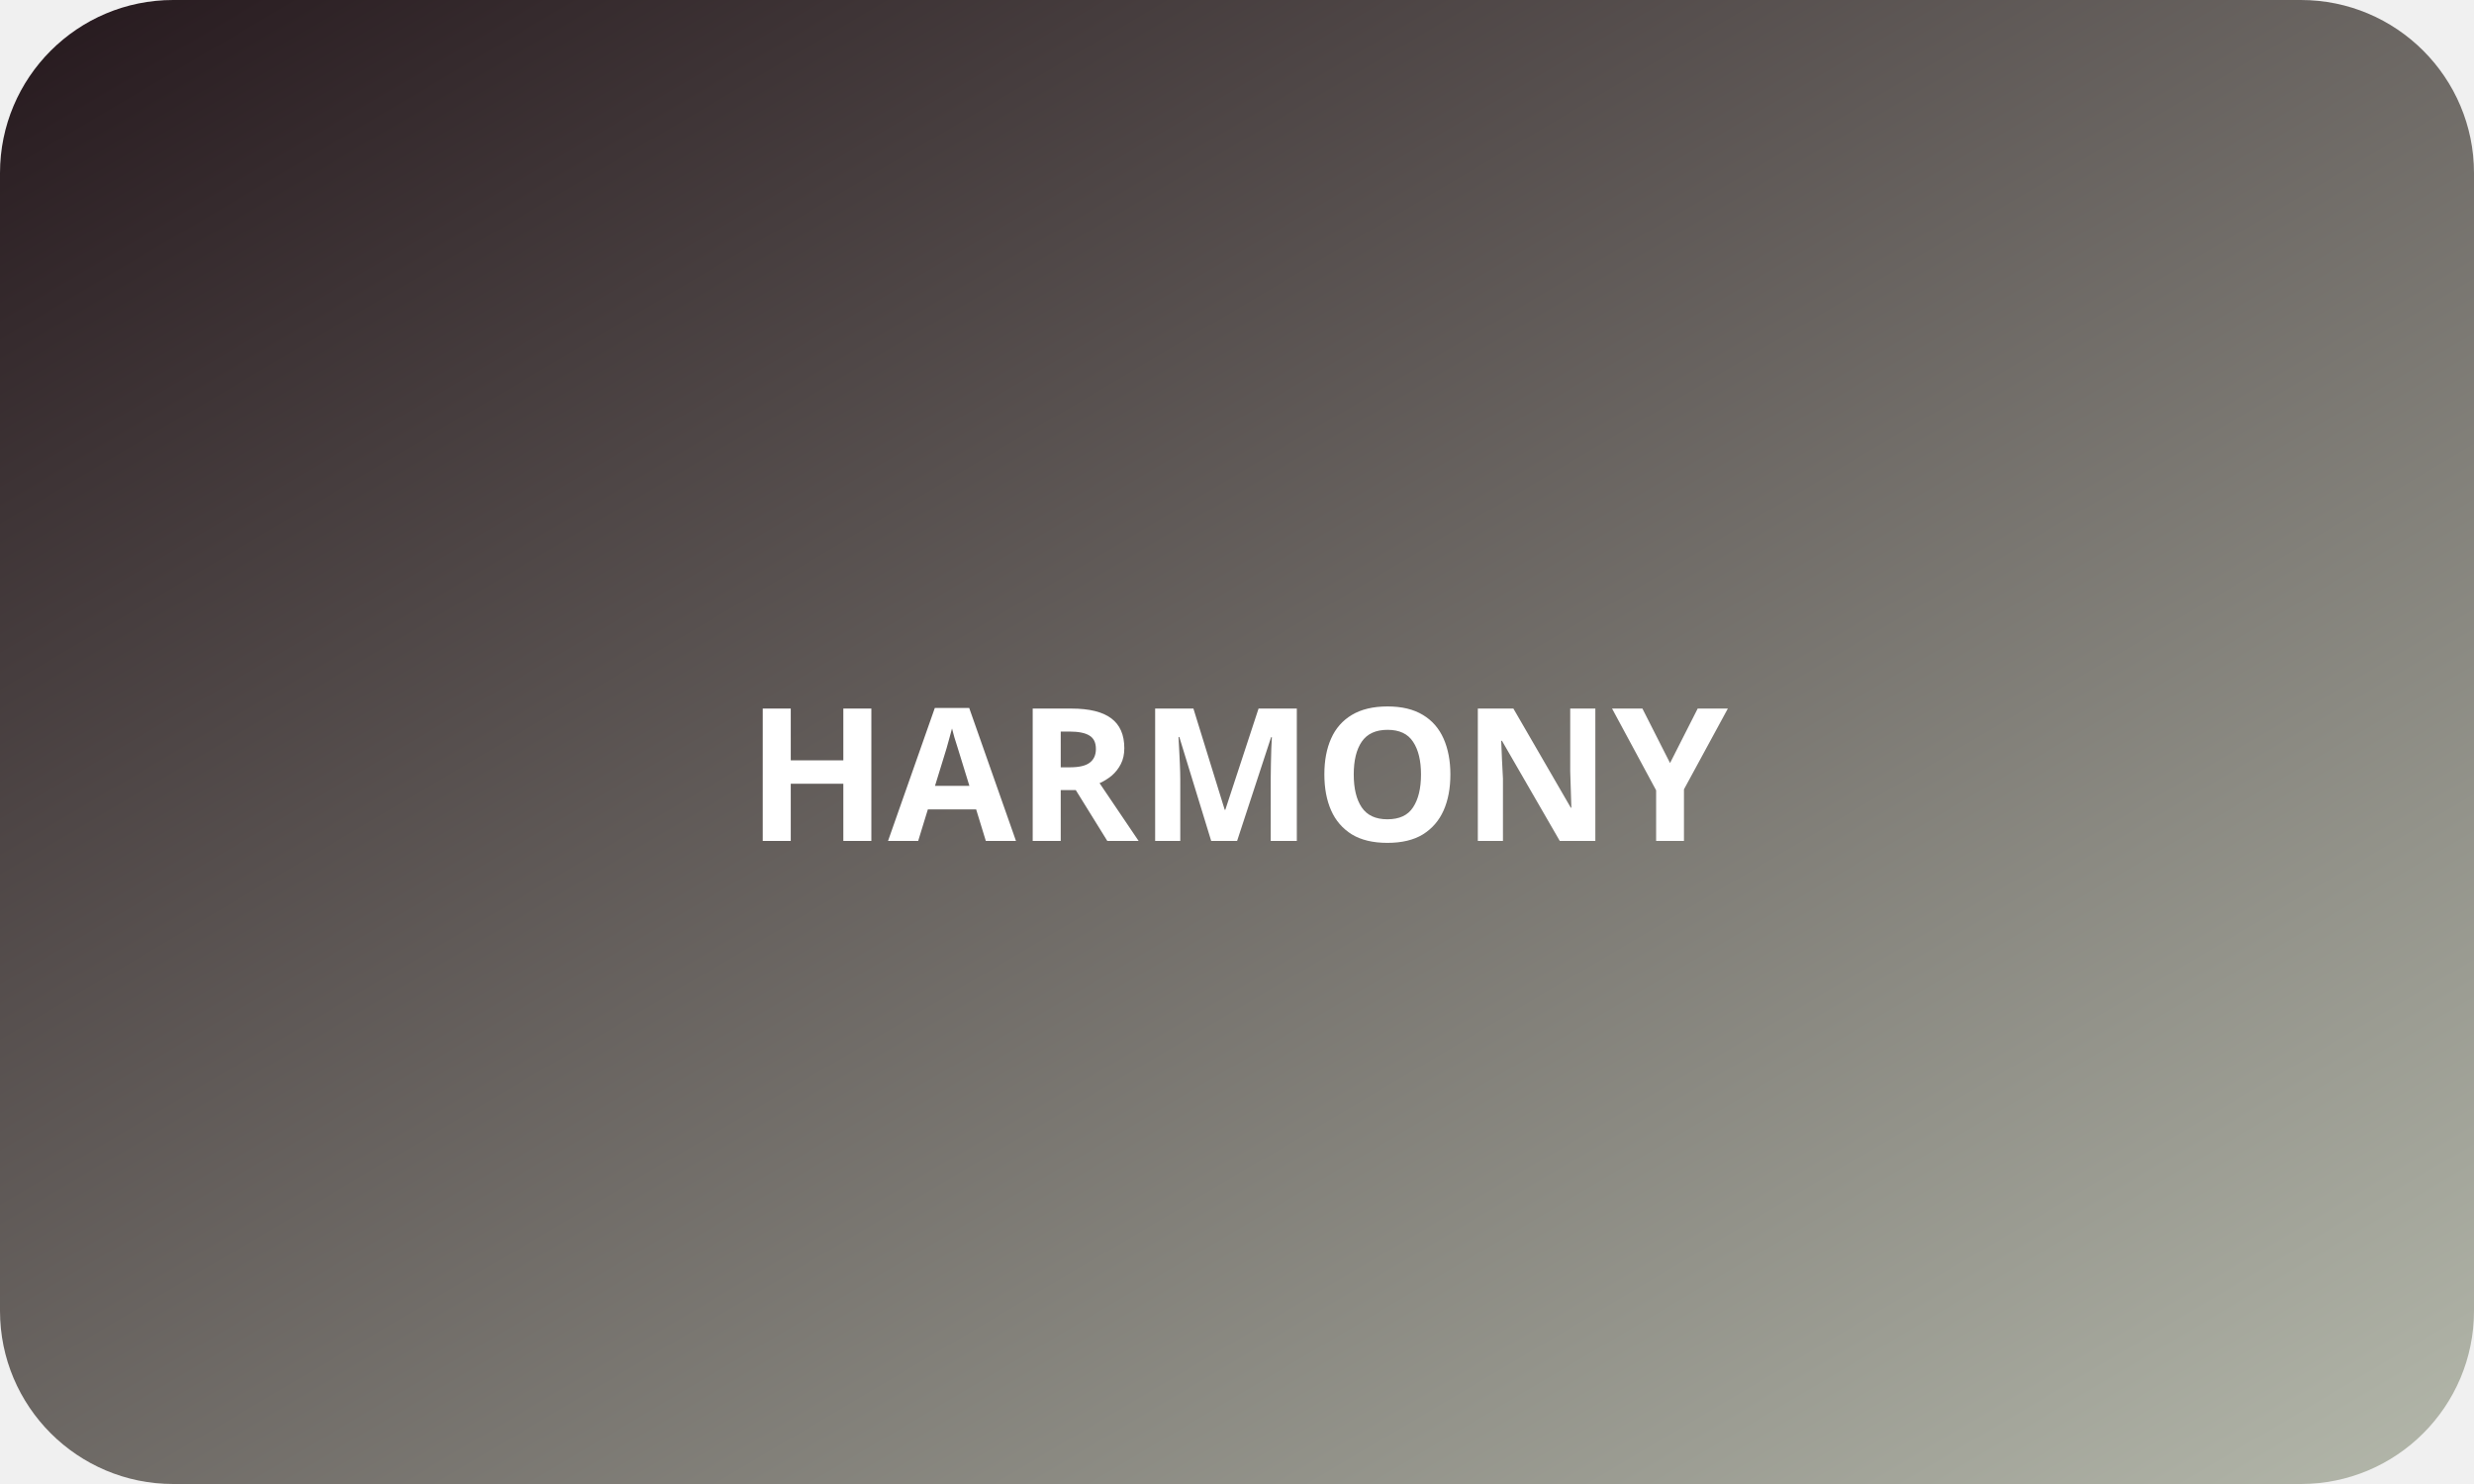
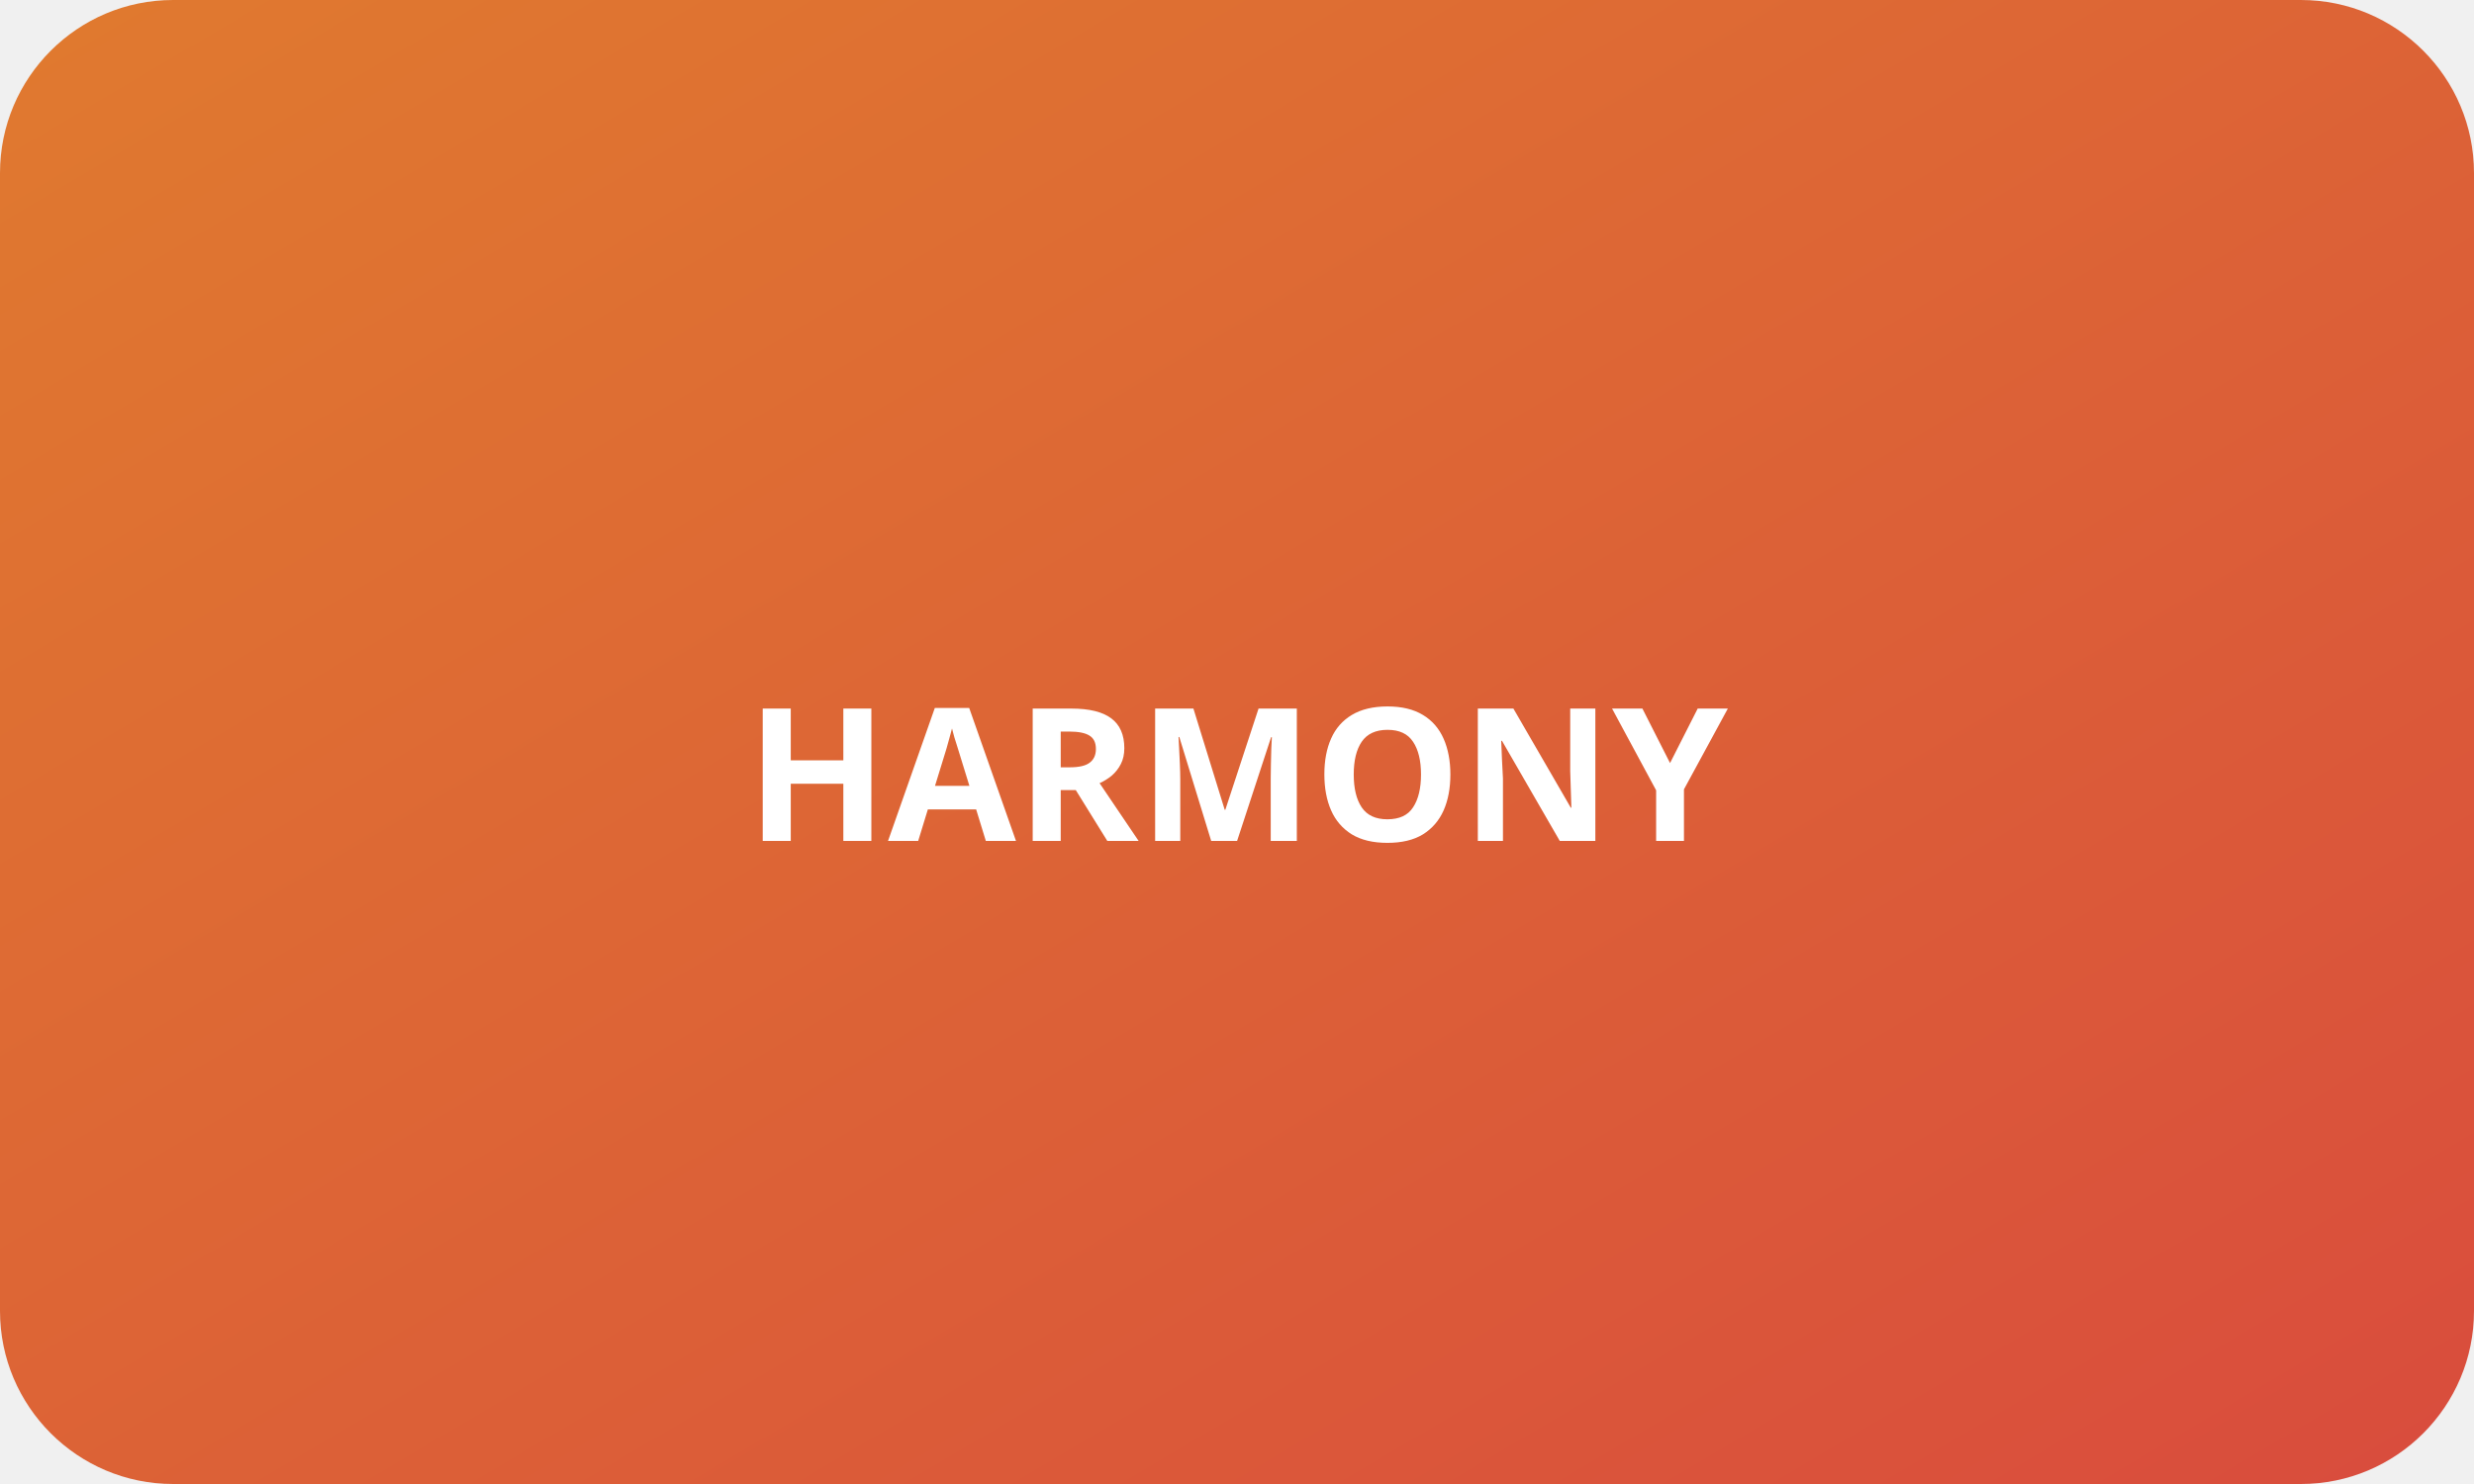
<svg xmlns="http://www.w3.org/2000/svg" width="200" height="120" viewBox="0 0 200 120" role="img" aria-labelledby="t">
  <defs>
    <linearGradient id="g" x1="0%" y1="0%" x2="100%" y2="100%">
-       <stop offset="0%" style="stop-color:#25181d;stop-opacity:1" />
-       <stop offset="100%" style="stop-color:#b4b8ab;stop-opacity:1" />
+       <stop offset="0%" style="stop-color:#e07a2f;stop-opacity:1" />
+       <stop offset="100%" style="stop-color:#d94c3d;stop-opacity:1" />
    </linearGradient>
  </defs>
  <rect width="200" height="120" rx="14" fill="url(#g)" />
  <text x="100" y="68" text-anchor="middle" fill="#fff" font-family="system-ui,sans-serif" font-size="15" font-weight="700">HARMONY</text>
</svg>
